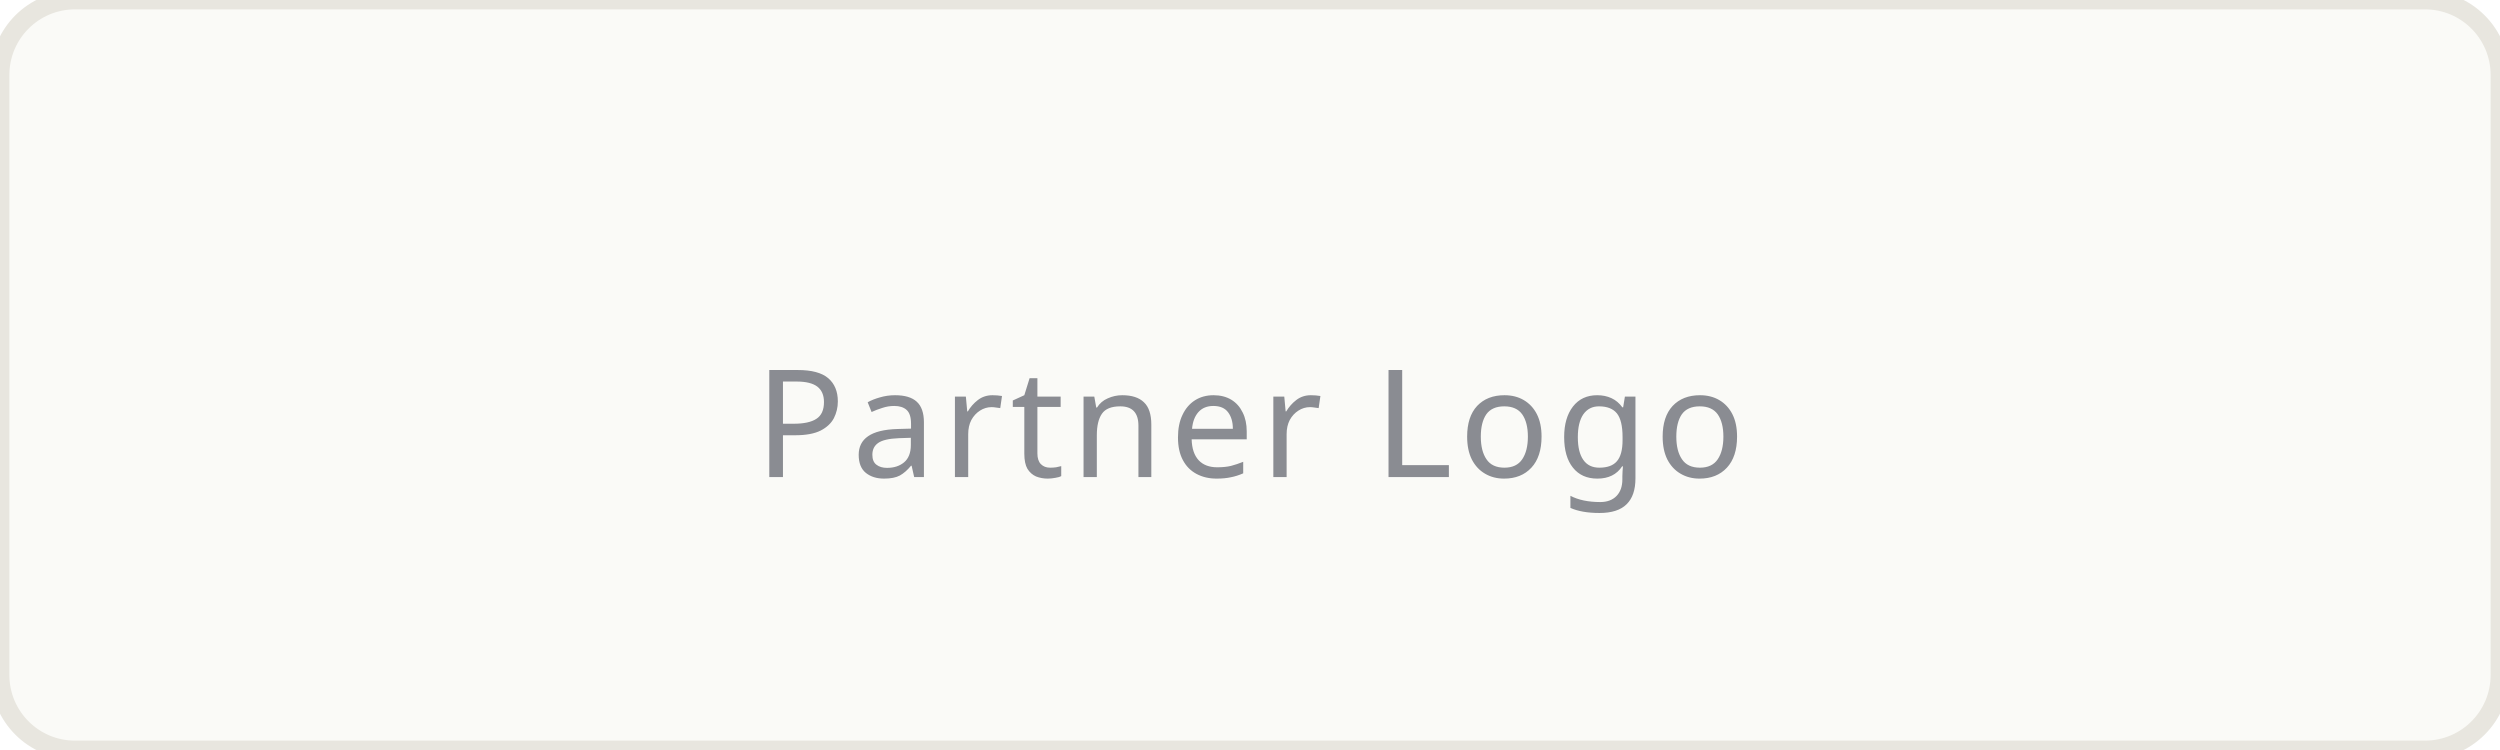
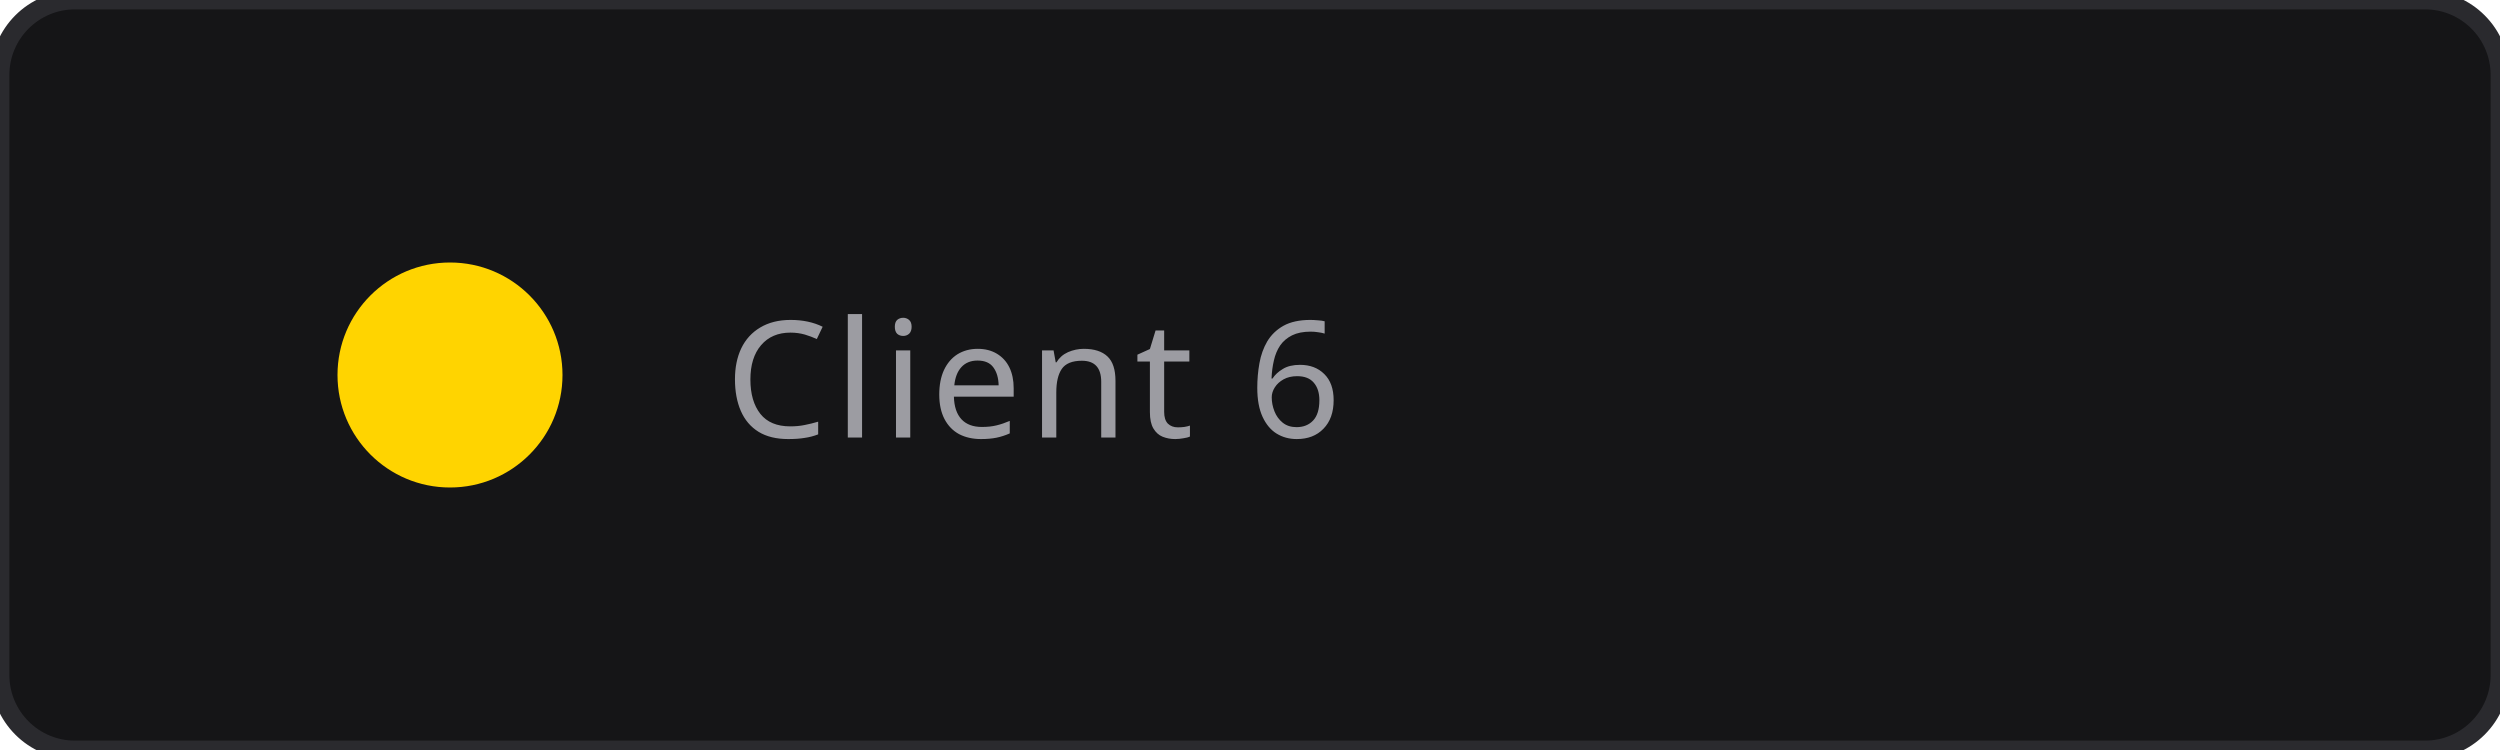
<svg xmlns="http://www.w3.org/2000/svg" viewBox="0 0 200 60" width="200" height="60">
-   <rect width="200" height="60" rx="6" fill="#FAFAF7" stroke="#E8E6DF" stroke-width="1.5" />
-   <text x="100" y="34" font-family="sans-serif" font-size="12" fill="#8A8C92" text-anchor="middle" dominant-baseline="middle" letter-spacing="0.5">Partner Logo</text>
+   <rect width="200" height="60" rx="6" fill="#151517" stroke="#2A2A2E" stroke-width="1.5" />
+   <circle cx="36" cy="30" r="9" fill="#FFD400" />
+   <text x="58" y="35" font-family="sans-serif" font-size="13" fill="#9C9CA2" letter-spacing="0.5">Client 6</text>
</svg>
